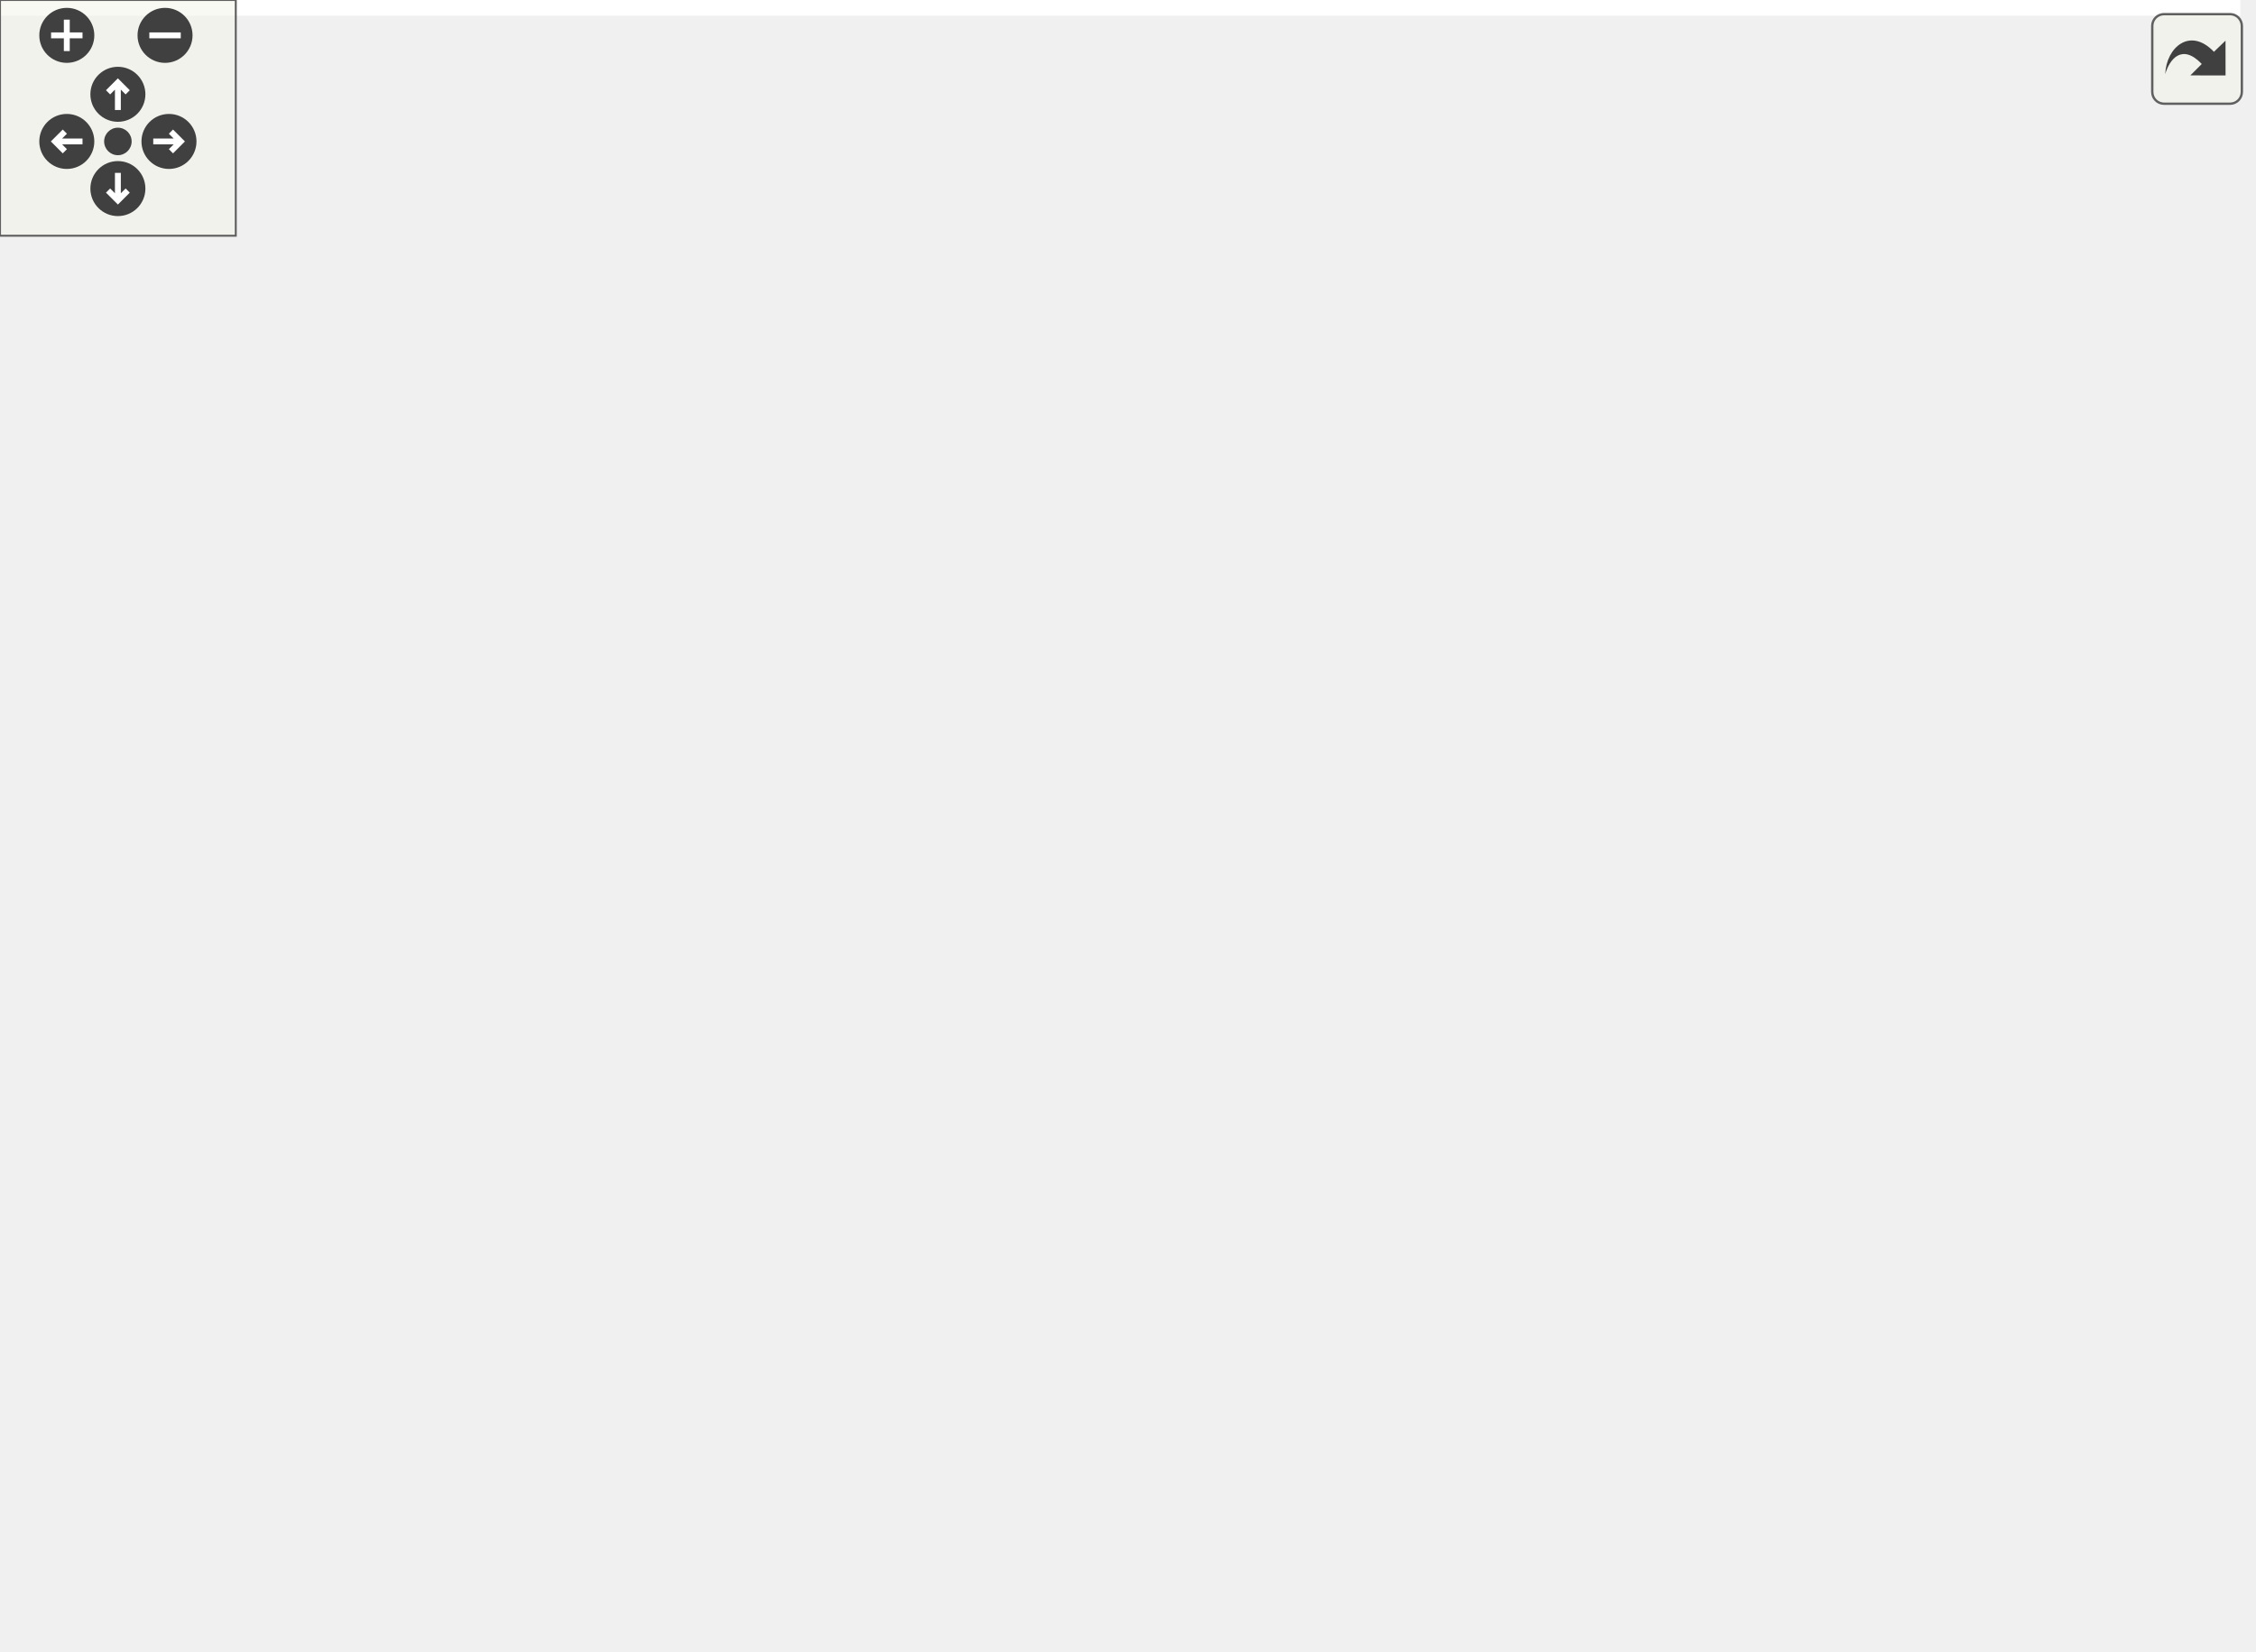
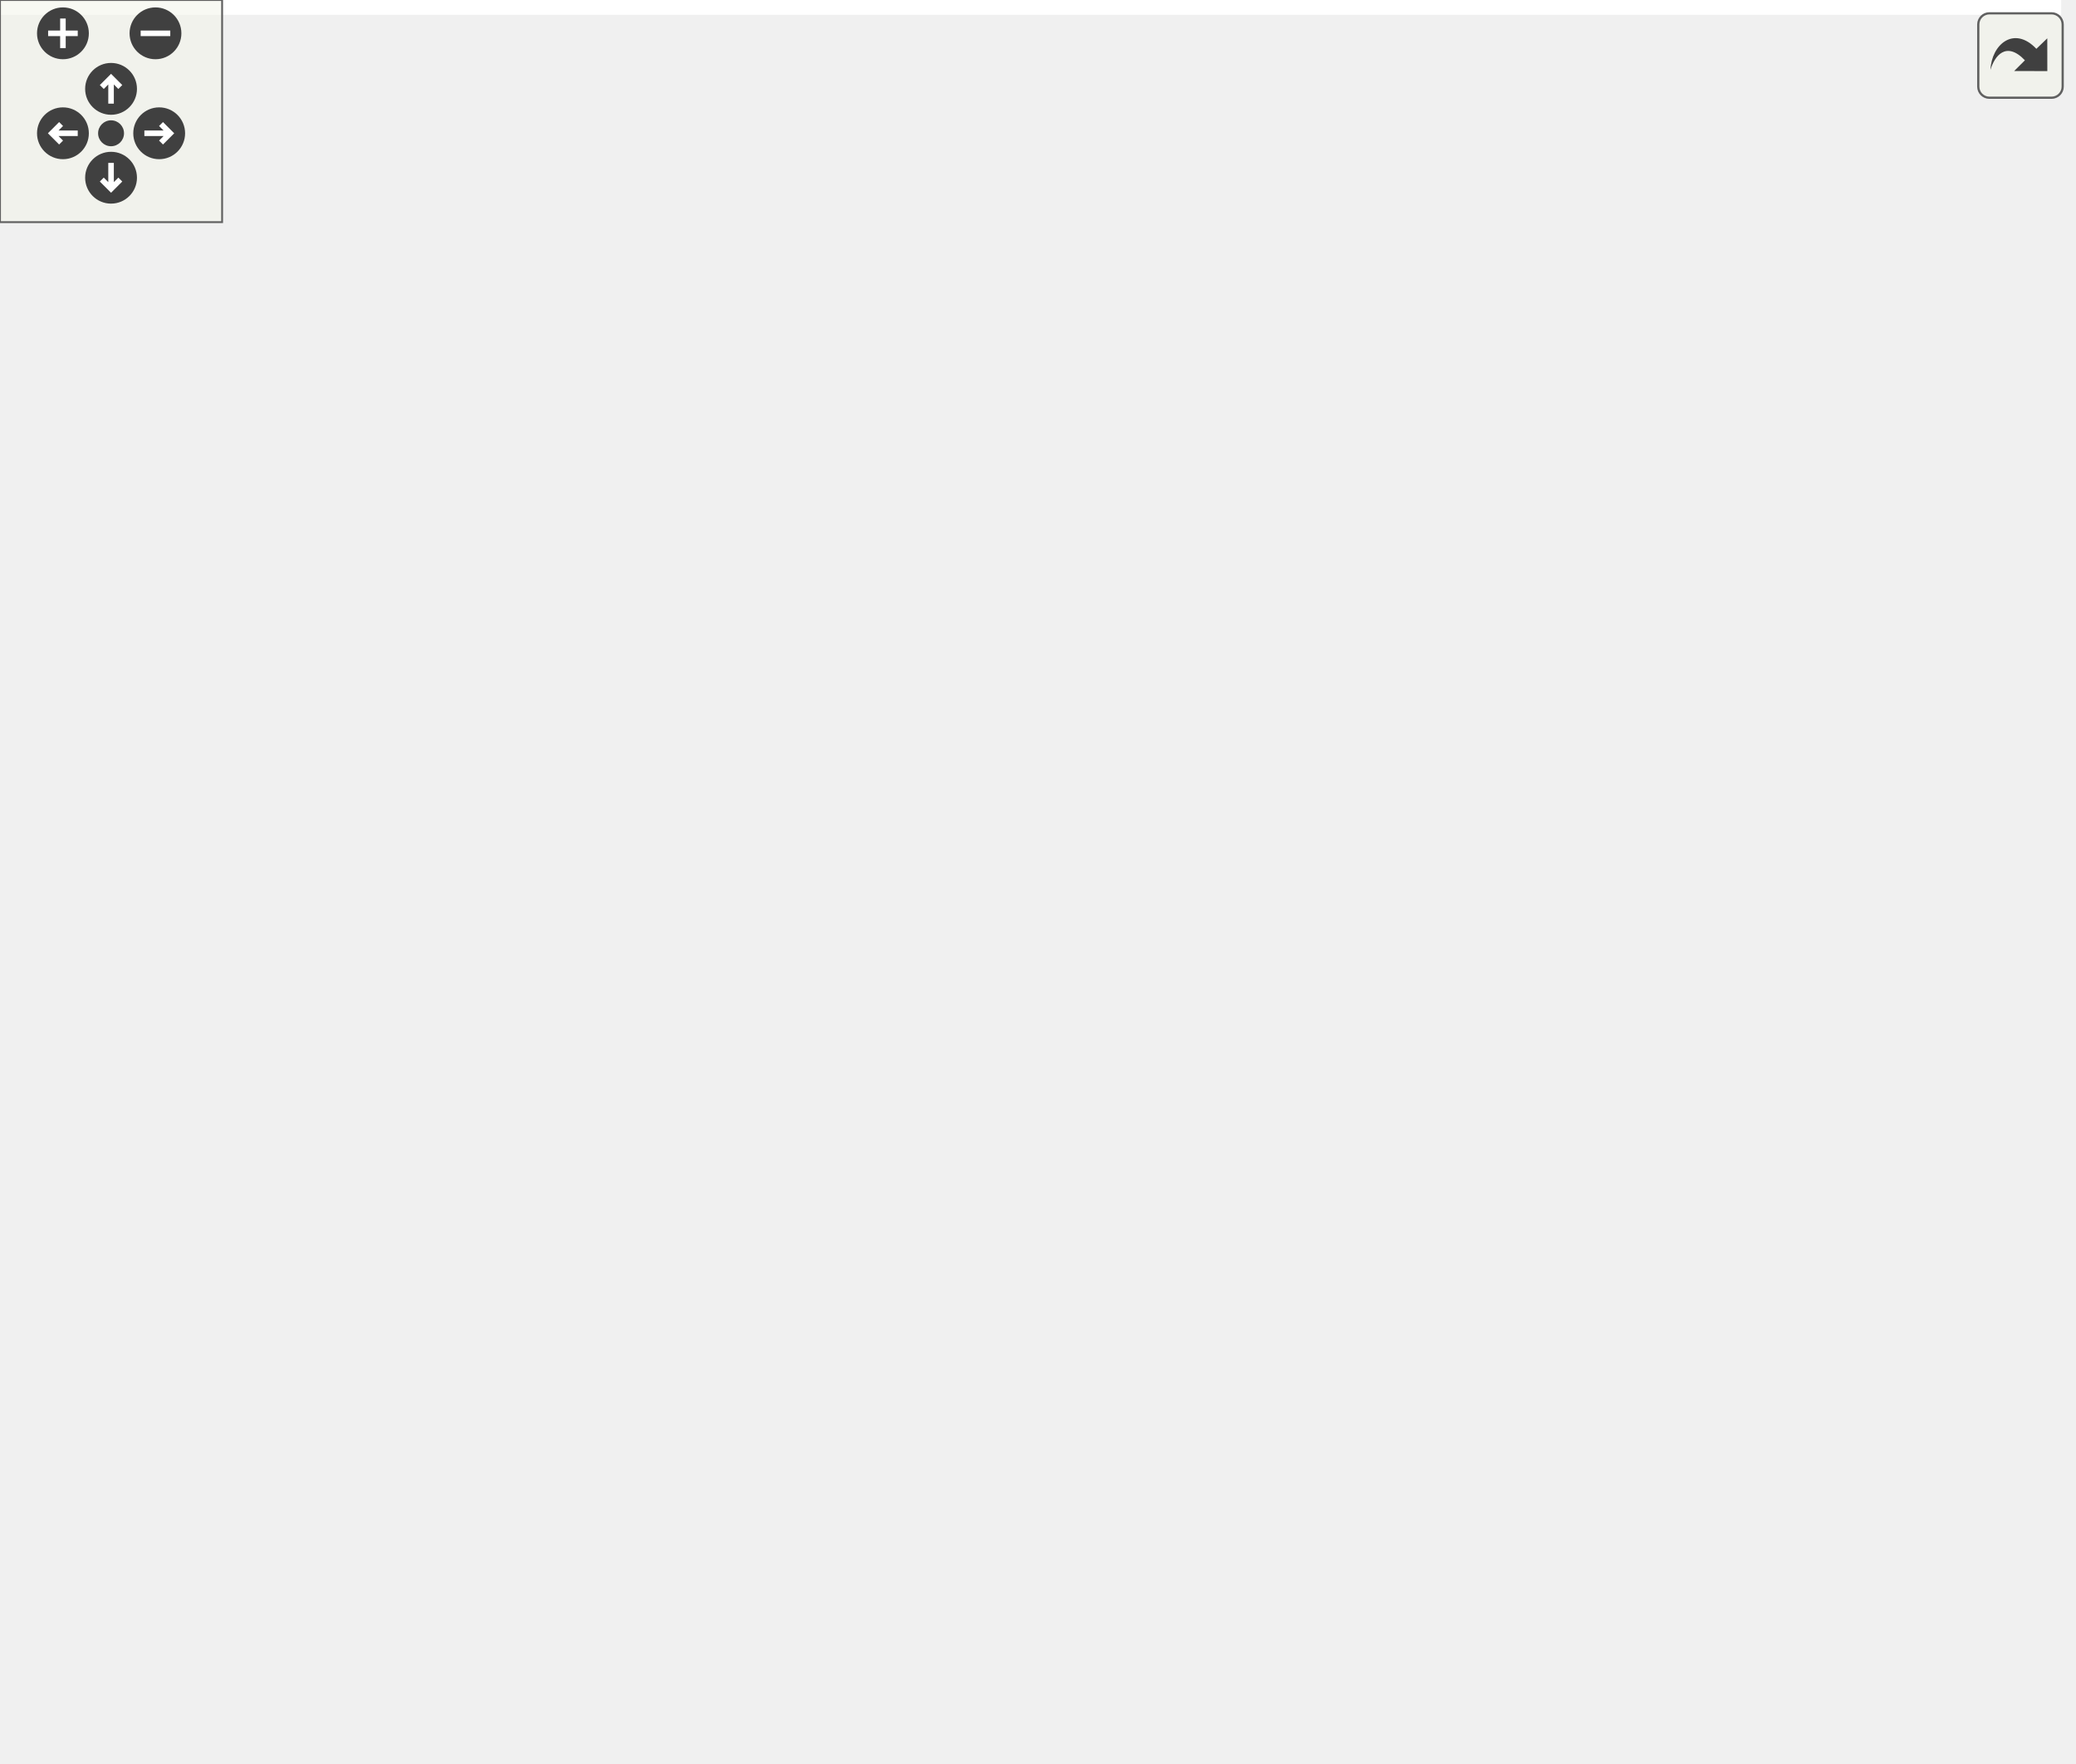
<svg xmlns="http://www.w3.org/2000/svg" xmlns:xlink="http://www.w3.org/1999/xlink" id="main" version="1.1" xml:space="preserve">
  <style type="text/css">
.edge:hover path { stroke: red; }
.edge:hover polygon { stroke: red; fill: red; }
</style>
  <defs>
    <circle id="rim" cx="0" cy="0" r="7" />
    <circle id="rim2" cx="0" cy="0" r="3.5" />
    <g id="zoomPlus">
      <use xlink:href="#rim" fill="#404040">
        <set attributeName="fill" to="#808080" begin="zoomplus.mouseover" end="zoomplus.mouseout" />
      </use>
      <path d="M-4,0h8M0,-4v8" fill="none" stroke="white" stroke-width="1.5" pointer-events="none" />
    </g>
    <g id="zoomMin">
      <use xlink:href="#rim" fill="#404040">
        <set attributeName="fill" to="#808080" begin="zoomminus.mouseover" end="zoomminus.mouseout" />
      </use>
      <path d="M-4,0h8" fill="none" stroke="white" stroke-width="1.5" pointer-events="none" />
    </g>
    <g id="dirArrow">
      <path fill="none" stroke="white" stroke-width="1.5" d="M0,-3.0v7 M-2.5,-0.5L0,-3.0L2.5,-0.5" />
    </g>
    <g id="resetDef">
      <use xlink:href="#rim2" fill="#404040">
        <set attributeName="fill" to="#808080" begin="reset.mouseover" end="reset.mouseout" />
      </use>
    </g>
  </defs>
  <svg id="graph" class="graph">
    <g id="viewport">
-       <polygon fill="white" stroke="none" points="-4,4 -4,-360 570.106,-360 570.106,4 -4,4" />
+       <polygon fill="white" stroke="none" points="-4,4 -4,-416 556.805,-416 556.805,4 -4,4" />
      <g id="node1" class="node">
-         <polygon fill="#bfbfbf" stroke="black" points="261.106,-336.5 261.106,-355.5 323.106,-355.5 323.106,-336.5 261.106,-336.5" />
-         <text text-anchor="middle" x="292.106" y="-343.5" font-family="Helvetica,sans-Serif" font-size="10.00">src/label.c</text>
+         <polygon fill="#bfbfbf" stroke="black" points="393.305,-392.5 393.305,-411.5 455.305,-411.5 455.305,-392.5 393.305,-392.5" />
+         <text text-anchor="middle" x="424.305" y="-399.5" font-family="Helvetica,sans-Serif" font-size="10.00">src/label.c</text>
      </g>
      <g id="node2" class="node">
        <g id="a_node2">
          <a xlink:href="label_8h.html" target="_top" xlink:title="Label tables map human readable text strings to parts of semantic trees. ">
-             <polygon fill="white" stroke="black" points="417.606,-280.5 417.606,-299.5 462.606,-299.5 462.606,-280.5 417.606,-280.5" />
-             <text text-anchor="middle" x="440.106" y="-287.5" font-family="Helvetica,sans-Serif" font-size="10.00">label.h</text>
+             <polygon fill="white" stroke="black" points="401.805,-168.5 401.805,-187.5 446.805,-187.5 446.805,-168.5 401.805,-168.5" />
+             <text text-anchor="middle" x="424.305" y="-175.5" font-family="Helvetica,sans-Serif" font-size="10.00">label.h</text>
          </a>
        </g>
      </g>
      <g id="edge1" class="edge">
-         <path fill="none" stroke="midnightblue" d="M315.557,-336.444C340.384,-327.385 379.752,-313.021 407.572,-302.871" />
-         <polygon fill="midnightblue" stroke="midnightblue" points="409.057,-306.055 417.251,-299.339 406.657,-299.479 409.057,-306.055" />
+         <path fill="none" stroke="midnightblue" d="M424.305,-392.297C424.305,-359.633 424.305,-243.866 424.305,-197.957" />
+         <polygon fill="midnightblue" stroke="midnightblue" points="427.805,-197.884 424.305,-187.884 420.805,-197.884 427.805,-197.884" />
      </g>
      <g id="node12" class="node">
        <g id="a_node12">
          <a xlink:href="tree_8h.html" target="_top" xlink:title="semantic trees header file ">
-             <polygon fill="white" stroke="black" points="271.606,-280.5 271.606,-299.5 312.606,-299.5 312.606,-280.5 271.606,-280.5" />
-             <text text-anchor="middle" x="292.106" y="-287.5" font-family="Helvetica,sans-Serif" font-size="10.00">tree.h</text>
+             <polygon fill="white" stroke="black" points="262.805,-336.5 262.805,-355.5 303.805,-355.5 303.805,-336.5 262.805,-336.5" />
+             <text text-anchor="middle" x="283.305" y="-343.5" font-family="Helvetica,sans-Serif" font-size="10.00">tree.h</text>
          </a>
        </g>
      </g>
      <g id="edge11" class="edge">
-         <path fill="none" stroke="midnightblue" d="M292.106,-336.083C292.106,-329.006 292.106,-318.861 292.106,-309.986" />
-         <polygon fill="midnightblue" stroke="midnightblue" points="295.606,-309.751 292.106,-299.751 288.606,-309.751 295.606,-309.751" />
-       </g>
-       <g id="node21" class="node">
-         <g id="a_node21">
+         <path fill="none" stroke="midnightblue" d="M401.963,-392.444C378.138,-383.319 340.259,-368.813 313.724,-358.65" />
+         <polygon fill="midnightblue" stroke="midnightblue" points="314.753,-355.296 304.163,-354.988 312.25,-361.833 314.753,-355.296" />
+       </g>
+       <g id="node22" class="node">
+         <g id="a_node22">
          <a xlink:href="hashfn_8h_source.html" target="_top" xlink:title="hashfn.h">
-             <polygon fill="white" stroke="black" points="11.106,-112.5 11.106,-131.5 65.106,-131.5 65.106,-112.5 11.106,-112.5" />
-             <text text-anchor="middle" x="38.106" y="-119.5" font-family="Helvetica,sans-Serif" font-size="10.00">hashfn.h</text>
-           </a>
-         </g>
-       </g>
-       <g id="edge27" class="edge">
-         <path fill="none" stroke="midnightblue" d="M264.118,-336.481C222.289,-322.634 142.758,-291.876 90.106,-244 59.762,-216.408 46.411,-168.077 41.138,-141.616" />
-         <polygon fill="midnightblue" stroke="midnightblue" points="44.575,-140.954 39.346,-131.739 37.687,-142.203 44.575,-140.954" />
+             <polygon fill="white" stroke="black" points="472.305,-336.5 472.305,-355.5 526.305,-355.5 526.305,-336.5 472.305,-336.5" />
+             <text text-anchor="middle" x="499.305" y="-343.5" font-family="Helvetica,sans-Serif" font-size="10.00">hashfn.h</text>
+           </a>
+         </g>
+       </g>
+       <g id="edge30" class="edge">
+         <path fill="none" stroke="midnightblue" d="M436.355,-392.324C447.768,-384.107 465.136,-371.602 478.739,-361.807" />
+         <polygon fill="midnightblue" stroke="midnightblue" points="480.965,-364.517 487.035,-355.834 476.875,-358.837 480.965,-364.517" />
      </g>
      <g id="node3" class="node">
        <g id="a_node3">
          <a xlink:href="ceptr__types_8h_source.html" target="_top" xlink:title="ceptr_types.h">
-             <polygon fill="white" stroke="black" points="187.106,-112.5 187.106,-131.5 263.106,-131.5 263.106,-112.5 187.106,-112.5" />
-             <text text-anchor="middle" x="225.106" y="-119.5" font-family="Helvetica,sans-Serif" font-size="10.00">ceptr_types.h</text>
+             <polygon fill="white" stroke="black" points="316.305,-112.5 316.305,-131.5 392.305,-131.5 392.305,-112.5 316.305,-112.5" />
+             <text text-anchor="middle" x="354.305" y="-119.5" font-family="Helvetica,sans-Serif" font-size="10.00">ceptr_types.h</text>
          </a>
        </g>
      </g>
      <g id="edge2" class="edge">
-         <path fill="none" stroke="midnightblue" d="M451.854,-280.389C478.92,-259.542 540.987,-205.33 509.106,-168 479.404,-133.22 346.719,-125.175 273.694,-123.41" />
-         <polygon fill="midnightblue" stroke="midnightblue" points="273.444,-119.905 263.372,-123.193 273.296,-126.903 273.444,-119.905" />
+         <path fill="none" stroke="midnightblue" d="M413.058,-168.324C402.507,-160.185 386.504,-147.839 373.862,-138.087" />
+         <polygon fill="midnightblue" stroke="midnightblue" points="375.812,-135.171 365.756,-131.834 371.536,-140.713 375.812,-135.171" />
      </g>
      <g id="node4" class="node">
-         <polygon fill="white" stroke="#bfbfbf" points="27.606,-56.5 27.606,-75.5 76.606,-75.5 76.606,-56.5 27.606,-56.5" />
-         <text text-anchor="middle" x="52.106" y="-63.5" font-family="Helvetica,sans-Serif" font-size="10.00">stdint.h</text>
+         <polygon fill="white" stroke="#bfbfbf" points="503.805,-56.5 503.805,-75.5 552.805,-75.5 552.805,-56.5 503.805,-56.5" />
+         <text text-anchor="middle" x="528.305" y="-63.5" font-family="Helvetica,sans-Serif" font-size="10.00">stdint.h</text>
      </g>
      <g id="edge3" class="edge">
-         <path fill="none" stroke="midnightblue" d="M197.694,-112.444C167.56,-103.038 119.1,-87.911 86.454,-77.721" />
-         <polygon fill="midnightblue" stroke="midnightblue" points="87.457,-74.368 76.868,-74.729 85.371,-81.05 87.457,-74.368" />
+         <path fill="none" stroke="midnightblue" d="M381.875,-112.444C412.27,-103.011 461.203,-87.825 494.04,-77.634" />
+         <polygon fill="midnightblue" stroke="midnightblue" points="495.163,-80.95 503.676,-74.643 493.088,-74.265 495.163,-80.95" />
      </g>
      <g id="node5" class="node">
-         <polygon fill="white" stroke="#bfbfbf" points="270.106,-56.5 270.106,-75.5 316.106,-75.5 316.106,-56.5 270.106,-56.5" />
-         <text text-anchor="middle" x="293.106" y="-63.5" font-family="Helvetica,sans-Serif" font-size="10.00">stdio.h</text>
+         <polygon fill="white" stroke="#bfbfbf" points="238.305,-56.5 238.305,-75.5 284.305,-75.5 284.305,-56.5 238.305,-56.5" />
+         <text text-anchor="middle" x="261.305" y="-63.5" font-family="Helvetica,sans-Serif" font-size="10.00">stdio.h</text>
      </g>
      <g id="edge4" class="edge">
-         <path fill="none" stroke="midnightblue" d="M236.032,-112.324C246.281,-104.185 261.827,-91.84 274.107,-82.087" />
-         <polygon fill="midnightblue" stroke="midnightblue" points="276.328,-84.794 281.982,-75.834 271.974,-79.312 276.328,-84.794" />
+         <path fill="none" stroke="midnightblue" d="M339.362,-112.324C324.719,-103.822 302.171,-90.729 285.067,-80.797" />
+         <polygon fill="midnightblue" stroke="midnightblue" points="286.615,-77.649 276.21,-75.654 283.1,-83.703 286.615,-77.649" />
      </g>
      <g id="node6" class="node">
        <g id="a_node6">
          <a xlink:href="uthash_8h_source.html" target="_top" xlink:title="uthash.h">
-             <polygon fill="white" stroke="black" points="198.106,-56.5 198.106,-75.5 252.106,-75.5 252.106,-56.5 198.106,-56.5" />
-             <text text-anchor="middle" x="225.106" y="-63.5" font-family="Helvetica,sans-Serif" font-size="10.00">uthash.h</text>
+             <polygon fill="white" stroke="black" points="376.305,-56.5 376.305,-75.5 430.305,-75.5 430.305,-56.5 376.305,-56.5" />
+             <text text-anchor="middle" x="403.305" y="-63.5" font-family="Helvetica,sans-Serif" font-size="10.00">uthash.h</text>
          </a>
        </g>
      </g>
      <g id="edge5" class="edge">
-         <path fill="none" stroke="midnightblue" d="M225.106,-112.083C225.106,-105.006 225.106,-94.861 225.106,-85.987" />
-         <polygon fill="midnightblue" stroke="midnightblue" points="228.606,-85.751 225.106,-75.751 221.606,-85.751 228.606,-85.751" />
+         <path fill="none" stroke="midnightblue" d="M362.396,-112.083C369.46,-104.298 379.892,-92.802 388.453,-83.367" />
+         <polygon fill="midnightblue" stroke="midnightblue" points="391.236,-85.509 395.364,-75.751 386.052,-80.805 391.236,-85.509" />
      </g>
      <g id="node11" class="node">
-         <polygon fill="white" stroke="#bfbfbf" points="124.106,-56.5 124.106,-75.5 180.106,-75.5 180.106,-56.5 124.106,-56.5" />
-         <text text-anchor="middle" x="152.106" y="-63.5" font-family="Helvetica,sans-Serif" font-size="10.00">stdbool.h</text>
+         <polygon fill="white" stroke="#bfbfbf" points="302.305,-56.5 302.305,-75.5 358.305,-75.5 358.305,-56.5 302.305,-56.5" />
+         <text text-anchor="middle" x="330.305" y="-63.5" font-family="Helvetica,sans-Serif" font-size="10.00">stdbool.h</text>
      </g>
      <g id="edge10" class="edge">
-         <path fill="none" stroke="midnightblue" d="M213.378,-112.324C202.269,-104.107 185.364,-91.602 172.123,-81.807" />
-         <polygon fill="midnightblue" stroke="midnightblue" points="174.169,-78.967 164.048,-75.834 170.006,-84.595 174.169,-78.967" />
+         <path fill="none" stroke="midnightblue" d="M350.341,-112.083C347.091,-104.77 342.385,-94.181 338.35,-85.103" />
+         <polygon fill="midnightblue" stroke="midnightblue" points="341.454,-83.468 334.194,-75.751 335.057,-86.311 341.454,-83.468" />
      </g>
      <g id="node7" class="node">
-         <polygon fill="white" stroke="#bfbfbf" points="37.606,-0.5 37.606,-19.5 86.606,-19.5 86.606,-0.5 37.606,-0.5" />
-         <text text-anchor="middle" x="62.106" y="-7.5" font-family="Helvetica,sans-Serif" font-size="10.00">string.h</text>
+         <polygon fill="white" stroke="#bfbfbf" points="450.805,-0.5 450.805,-19.5 499.805,-19.5 499.805,-0.5 450.805,-0.5" />
+         <text text-anchor="middle" x="475.305" y="-7.5" font-family="Helvetica,sans-Serif" font-size="10.00">string.h</text>
      </g>
      <g id="edge6" class="edge">
-         <path fill="none" stroke="midnightblue" d="M199.278,-56.444C171.534,-47.252 127.302,-32.599 96.597,-22.427" />
-         <polygon fill="midnightblue" stroke="midnightblue" points="97.34,-18.985 86.746,-19.163 95.138,-25.63 97.34,-18.985" />
+         <path fill="none" stroke="midnightblue" d="M414.873,-56.324C425.725,-48.185 442.185,-35.84 455.188,-26.087" />
+         <polygon fill="midnightblue" stroke="midnightblue" points="457.626,-28.634 463.526,-19.834 453.426,-23.034 457.626,-28.634" />
      </g>
      <g id="node8" class="node">
-         <polygon fill="white" stroke="#bfbfbf" points="162.106,-0.5 162.106,-19.5 214.106,-19.5 214.106,-0.5 162.106,-0.5" />
-         <text text-anchor="middle" x="188.106" y="-7.5" font-family="Helvetica,sans-Serif" font-size="10.00">stddef.h</text>
+         <polygon fill="white" stroke="#bfbfbf" points="303.305,-0.5 303.305,-19.5 355.305,-19.5 355.305,-0.5 303.305,-0.5" />
+         <text text-anchor="middle" x="329.305" y="-7.5" font-family="Helvetica,sans-Serif" font-size="10.00">stddef.h</text>
      </g>
      <g id="edge7" class="edge">
-         <path fill="none" stroke="midnightblue" d="M218.997,-56.083C213.824,-48.534 206.26,-37.495 199.912,-28.23" />
-         <polygon fill="midnightblue" stroke="midnightblue" points="202.642,-26.022 194.102,-19.751 196.868,-29.979 202.642,-26.022" />
+         <path fill="none" stroke="midnightblue" d="M391.415,-56.324C380.154,-48.107 363.018,-35.602 349.595,-25.807" />
+         <polygon fill="midnightblue" stroke="midnightblue" points="351.551,-22.901 341.41,-19.834 347.425,-28.556 351.551,-22.901" />
      </g>
      <g id="node9" class="node">
-         <polygon fill="white" stroke="#bfbfbf" points="444.106,-0.5 444.106,-19.5 492.106,-19.5 492.106,-0.5 444.106,-0.5" />
-         <text text-anchor="middle" x="468.106" y="-7.5" font-family="Helvetica,sans-Serif" font-size="10.00">stdlib.h</text>
+         <polygon fill="white" stroke="#bfbfbf" points="107.305,-0.5 107.305,-19.5 155.305,-19.5 155.305,-0.5 107.305,-0.5" />
+         <text text-anchor="middle" x="131.305" y="-7.5" font-family="Helvetica,sans-Serif" font-size="10.00">stdlib.h</text>
      </g>
      <g id="edge8" class="edge">
-         <path fill="none" stroke="midnightblue" d="M252.211,-58.128C255.21,-57.397 258.221,-56.674 261.106,-56 321.724,-41.837 392.678,-26.73 433.798,-18.119" />
-         <polygon fill="midnightblue" stroke="midnightblue" points="434.759,-21.494 443.832,-16.023 433.327,-14.642 434.759,-21.494" />
+         <path fill="none" stroke="midnightblue" d="M376.216,-58.054C373.215,-57.336 370.199,-56.637 367.305,-56 295.879,-40.275 211.582,-24.98 165.554,-16.904" />
+         <polygon fill="midnightblue" stroke="midnightblue" points="165.971,-13.424 155.518,-15.151 164.767,-20.319 165.971,-13.424" />
      </g>
      <g id="node10" class="node">
-         <polygon fill="white" stroke="#bfbfbf" points="232.606,-0.5 232.606,-19.5 291.606,-19.5 291.606,-0.5 232.606,-0.5" />
-         <text text-anchor="middle" x="262.106" y="-7.5" font-family="Helvetica,sans-Serif" font-size="10.00">inttypes.h</text>
+         <polygon fill="white" stroke="#bfbfbf" points="373.805,-0.5 373.805,-19.5 432.805,-19.5 432.805,-0.5 373.805,-0.5" />
+         <text text-anchor="middle" x="403.305" y="-7.5" font-family="Helvetica,sans-Serif" font-size="10.00">inttypes.h</text>
      </g>
      <g id="edge9" class="edge">
-         <path fill="none" stroke="midnightblue" d="M231.216,-56.083C236.389,-48.534 243.952,-37.495 250.301,-28.23" />
-         <polygon fill="midnightblue" stroke="midnightblue" points="253.345,-29.979 256.11,-19.751 247.571,-26.022 253.345,-29.979" />
-       </g>
-       <g id="edge23" class="edge">
-         <path fill="none" stroke="midnightblue" d="M271.295,-287.553C223.475,-282.943 106.541,-264.023 63.106,-188 37.136,-142.545 119.982,-128.838 176.612,-124.73" />
-         <polygon fill="midnightblue" stroke="midnightblue" points="177.095,-128.206 186.849,-124.069 176.644,-121.221 177.095,-128.206" />
+         <path fill="none" stroke="midnightblue" d="M403.305,-56.083C403.305,-49.006 403.305,-38.861 403.305,-29.986" />
+         <polygon fill="midnightblue" stroke="midnightblue" points="406.805,-29.751 403.305,-19.751 399.805,-29.751 406.805,-29.751" />
+       </g>
+       <g id="edge26" class="edge">
+         <path fill="none" stroke="midnightblue" d="M304.049,-338.953C321.983,-332.5 346.783,-320.349 358.305,-300 387.275,-248.833 370.715,-175.301 360.494,-141.399" />
+         <polygon fill="midnightblue" stroke="midnightblue" points="363.828,-140.334 357.464,-131.864 357.157,-142.454 363.828,-140.334" />
      </g>
      <g id="edge12" class="edge">
-         <path fill="none" stroke="midnightblue" d="M271.489,-288.861C232.918,-287.693 148.48,-280.761 90.106,-244 36.539,-210.266 22.799,-191.828 2.106,-132 -6.138,-108.162 17.873,-56.402 18.106,-56 24.577,-44.86 34.421,-34.436 43.158,-26.431" />
-         <polygon fill="midnightblue" stroke="midnightblue" points="45.512,-29.023 50.742,-19.809 40.908,-23.75 45.512,-29.023" />
+         <path fill="none" stroke="midnightblue" d="M303.852,-342.929C353.383,-336.689 475.305,-313.369 475.305,-235 475.305,-235 475.305,-235 475.305,-121 475.305,-88.948 475.305,-51.643 475.305,-29.749" />
+         <polygon fill="midnightblue" stroke="midnightblue" points="478.805,-29.558 475.305,-19.558 471.805,-29.558 478.805,-29.558" />
      </g>
      <g id="edge13" class="edge">
-         <path fill="none" stroke="midnightblue" d="M312.701,-285.353C376.423,-273.49 566.106,-233.592 566.106,-179 566.106,-179 566.106,-179 566.106,-121 566.106,-77.38 522.614,-43.06 493.577,-25.007" />
-         <polygon fill="midnightblue" stroke="midnightblue" points="495.111,-21.847 484.731,-19.727 491.523,-27.858 495.111,-21.847" />
+         <path fill="none" stroke="midnightblue" d="M262.495,-341.564C197.14,-330.192 0.305,-291.271 0.305,-235 0.305,-235 0.305,-235 0.305,-121 0.305,-90.902 -0.914,-78.296 19.305,-56 39.595,-33.625 72.543,-22.18 97.463,-16.451" />
+         <polygon fill="midnightblue" stroke="midnightblue" points="98.184,-19.875 107.251,-14.394 96.745,-13.025 98.184,-19.875" />
      </g>
      <g id="node13" class="node">
        <g id="a_node13">
          <a xlink:href="ceptr__error_8h_source.html" target="_top" xlink:title="ceptr_error.h">
-             <polygon fill="white" stroke="black" points="167.606,-224.5 167.606,-243.5 238.606,-243.5 238.606,-224.5 167.606,-224.5" />
-             <text text-anchor="middle" x="203.106" y="-231.5" font-family="Helvetica,sans-Serif" font-size="10.00">ceptr_error.h</text>
+             <polygon fill="white" stroke="black" points="89.805,-112.5 89.805,-131.5 160.805,-131.5 160.805,-112.5 89.805,-112.5" />
+             <text text-anchor="middle" x="125.305" y="-119.5" font-family="Helvetica,sans-Serif" font-size="10.00">ceptr_error.h</text>
          </a>
        </g>
      </g>
      <g id="edge14" class="edge">
-         <path fill="none" stroke="midnightblue" d="M277.807,-280.324C263.923,-271.9 242.614,-258.971 226.303,-249.074" />
-         <polygon fill="midnightblue" stroke="midnightblue" points="227.735,-245.85 217.37,-243.655 224.104,-251.834 227.735,-245.85" />
+         <path fill="none" stroke="midnightblue" d="M262.496,-343.673C234.384,-340.705 184.754,-331.098 158.305,-300 119.368,-254.219 120.303,-177.366 123.182,-141.937" />
+         <polygon fill="midnightblue" stroke="midnightblue" points="126.701,-141.905 124.178,-131.615 119.734,-141.232 126.701,-141.905" />
      </g>
      <g id="node17" class="node">
        <g id="a_node17">
          <a xlink:href="sys__defs_8h.html" target="_top" xlink:title="Defines types and vars for system defined semantics. ">
-             <polygon fill="white" stroke="black" points="320.606,-168.5 320.606,-187.5 385.606,-187.5 385.606,-168.5 320.606,-168.5" />
-             <text text-anchor="middle" x="353.106" y="-175.5" font-family="Helvetica,sans-Serif" font-size="10.00">sys_defs.h</text>
+             <polygon fill="white" stroke="black" points="283.805,-224.5 283.805,-243.5 348.805,-243.5 348.805,-224.5 283.805,-224.5" />
+             <text text-anchor="middle" x="316.305" y="-231.5" font-family="Helvetica,sans-Serif" font-size="10.00">sys_defs.h</text>
          </a>
        </g>
      </g>
      <g id="edge19" class="edge">
-         <path fill="none" stroke="midnightblue" d="M303.548,-280.236C313.58,-271.954 327.819,-258.644 336.106,-244 344.275,-229.566 348.614,-211.114 350.857,-197.56" />
-         <polygon fill="midnightblue" stroke="midnightblue" points="354.342,-197.916 352.287,-187.522 347.412,-196.929 354.342,-197.916" />
+         <path fill="none" stroke="midnightblue" d="M278.424,-336.264C271.962,-323.472 262.272,-299.094 270.305,-280 275.33,-268.053 285.248,-257.692 294.592,-249.934" />
+         <polygon fill="midnightblue" stroke="midnightblue" points="296.744,-252.694 302.518,-243.811 292.465,-247.155 296.744,-252.694" />
+       </g>
+       <g id="node19" class="node">
+         <g id="a_node19">
+           <a xlink:href="base__defs_8h.html" target="_top" xlink:title="auto-generated system definitions ">
+             <polygon fill="white" stroke="black" points="279.305,-280.5 279.305,-299.5 349.305,-299.5 349.305,-280.5 279.305,-280.5" />
+             <text text-anchor="middle" x="314.305" y="-287.5" font-family="Helvetica,sans-Serif" font-size="10.00">base_defs.h</text>
+           </a>
+         </g>
+       </g>
+       <g id="edge24" class="edge">
+         <path fill="none" stroke="midnightblue" d="M288.424,-336.083C292.712,-328.613 298.963,-317.724 304.247,-308.52" />
+         <polygon fill="midnightblue" stroke="midnightblue" points="307.337,-310.166 309.281,-299.751 301.267,-306.681 307.337,-310.166" />
+       </g>
+       <g id="node20" class="node">
+         <g id="a_node20">
+           <a xlink:href="stream_8h.html" target="_top" xlink:title="streams abstraction header file ">
+             <polygon fill="white" stroke="black" points="167.805,-280.5 167.805,-299.5 222.805,-299.5 222.805,-280.5 167.805,-280.5" />
+             <text text-anchor="middle" x="195.305" y="-287.5" font-family="Helvetica,sans-Serif" font-size="10.00">stream.h</text>
+           </a>
+         </g>
+       </g>
+       <g id="edge27" class="edge">
+         <path fill="none" stroke="midnightblue" d="M269.166,-336.324C255.438,-327.9 234.368,-314.971 218.24,-305.074" />
+         <polygon fill="midnightblue" stroke="midnightblue" points="219.762,-301.902 209.408,-299.655 216.101,-307.868 219.762,-301.902" />
+       </g>
+       <g id="edge15" class="edge">
+         <path fill="none" stroke="midnightblue" d="M146.854,-112.444C169.336,-103.517 204.792,-89.439 230.284,-79.317" />
+         <polygon fill="midnightblue" stroke="midnightblue" points="231.853,-82.46 239.856,-75.516 229.27,-75.954 231.853,-82.46" />
+       </g>
+       <g id="node14" class="node">
+         <polygon fill="white" stroke="#bfbfbf" points="170.305,-56.5 170.305,-75.5 220.305,-75.5 220.305,-56.5 170.305,-56.5" />
+         <text text-anchor="middle" x="195.305" y="-63.5" font-family="Helvetica,sans-Serif" font-size="10.00">signal.h</text>
+       </g>
+       <g id="edge16" class="edge">
+         <path fill="none" stroke="midnightblue" d="M136.551,-112.324C147.102,-104.185 163.105,-91.84 175.747,-82.087" />
+         <polygon fill="midnightblue" stroke="midnightblue" points="178.073,-84.713 183.853,-75.834 173.798,-79.171 178.073,-84.713" />
+       </g>
+       <g id="node15" class="node">
+         <polygon fill="white" stroke="#bfbfbf" points="28.305,-56.5 28.305,-75.5 80.305,-75.5 80.305,-56.5 28.305,-56.5" />
+         <text text-anchor="middle" x="54.304" y="-63.5" font-family="Helvetica,sans-Serif" font-size="10.00">assert.h</text>
+       </g>
+       <g id="edge17" class="edge">
+         <path fill="none" stroke="midnightblue" d="M113.897,-112.324C103.196,-104.185 86.964,-91.84 74.142,-82.087" />
+         <polygon fill="midnightblue" stroke="midnightblue" points="75.998,-79.102 65.919,-75.834 71.76,-84.673 75.998,-79.102" />
+       </g>
+       <g id="node16" class="node">
+         <polygon fill="white" stroke="#bfbfbf" points="98.305,-56.5 98.305,-75.5 152.305,-75.5 152.305,-56.5 98.305,-56.5" />
+         <text text-anchor="middle" x="125.305" y="-63.5" font-family="Helvetica,sans-Serif" font-size="10.00">setjmp.h</text>
+       </g>
+       <g id="edge18" class="edge">
+         <path fill="none" stroke="midnightblue" d="M125.305,-112.083C125.305,-105.006 125.305,-94.861 125.305,-85.987" />
+         <polygon fill="midnightblue" stroke="midnightblue" points="128.805,-85.751 125.305,-75.751 121.805,-85.751 128.805,-85.751" />
+       </g>
+       <g id="edge20" class="edge">
+         <path fill="none" stroke="midnightblue" d="M319.286,-224.368C325.446,-206.537 339.693,-165.295 347.992,-141.272" />
+         <polygon fill="midnightblue" stroke="midnightblue" points="351.379,-142.186 351.337,-131.591 344.763,-139.9 351.379,-142.186" />
      </g>
      <g id="node18" class="node">
        <g id="a_node18">
-           <a xlink:href="base__defs_8h.html" target="_top" xlink:title="auto-generated system definitions ">
-             <polygon fill="white" stroke="black" points="257.106,-224.5 257.106,-243.5 327.106,-243.5 327.106,-224.5 257.106,-224.5" />
-             <text text-anchor="middle" x="292.106" y="-231.5" font-family="Helvetica,sans-Serif" font-size="10.00">base_defs.h</text>
+           <a xlink:href="semtable_8h.html" target="_top" xlink:title="header file for table for coordinating meaning across a vmhost ">
+             <polygon fill="white" stroke="black" points="241.805,-168.5 241.805,-187.5 306.805,-187.5 306.805,-168.5 241.805,-168.5" />
+             <text text-anchor="middle" x="274.305" y="-175.5" font-family="Helvetica,sans-Serif" font-size="10.00">semtable.h</text>
          </a>
        </g>
      </g>
      <g id="edge21" class="edge">
-         <path fill="none" stroke="midnightblue" d="M292.106,-280.083C292.106,-273.006 292.106,-262.861 292.106,-253.986" />
-         <polygon fill="midnightblue" stroke="midnightblue" points="295.606,-253.751 292.106,-243.751 288.606,-253.751 295.606,-253.751" />
-       </g>
-       <g id="node19" class="node">
-         <g id="a_node19">
-           <a xlink:href="stream_8h.html" target="_top" xlink:title="streams abstraction header file ">
-             <polygon fill="white" stroke="black" points="386.606,-224.5 386.606,-243.5 441.606,-243.5 441.606,-224.5 386.606,-224.5" />
-             <text text-anchor="middle" x="414.106" y="-231.5" font-family="Helvetica,sans-Serif" font-size="10.00">stream.h</text>
-           </a>
-         </g>
-       </g>
-       <g id="edge24" class="edge">
-         <path fill="none" stroke="midnightblue" d="M311.438,-280.444C331.426,-271.596 362.849,-257.687 385.67,-247.586" />
-         <polygon fill="midnightblue" stroke="midnightblue" points="387.138,-250.764 394.866,-243.516 384.305,-244.363 387.138,-250.764" />
-       </g>
-       <g id="edge15" class="edge">
-         <path fill="none" stroke="midnightblue" d="M225.682,-224.375C241.531,-217.112 261.835,-205.142 273.106,-188 293.699,-156.681 295.428,-111.218 294.499,-85.874" />
-         <polygon fill="midnightblue" stroke="midnightblue" points="297.987,-85.56 293.943,-75.767 290.997,-85.945 297.987,-85.56" />
-       </g>
-       <g id="node14" class="node">
-         <polygon fill="white" stroke="#bfbfbf" points="214.106,-168.5 214.106,-187.5 264.106,-187.5 264.106,-168.5 214.106,-168.5" />
-         <text text-anchor="middle" x="239.106" y="-175.5" font-family="Helvetica,sans-Serif" font-size="10.00">signal.h</text>
-       </g>
-       <g id="edge16" class="edge">
-         <path fill="none" stroke="midnightblue" d="M209.051,-224.083C214.084,-216.534 221.443,-205.495 227.62,-196.23" />
-         <polygon fill="midnightblue" stroke="midnightblue" points="230.637,-198.013 233.272,-187.751 224.813,-194.13 230.637,-198.013" />
-       </g>
-       <g id="node15" class="node">
-         <polygon fill="white" stroke="#bfbfbf" points="72.106,-168.5 72.106,-187.5 124.106,-187.5 124.106,-168.5 72.106,-168.5" />
-         <text text-anchor="middle" x="98.106" y="-175.5" font-family="Helvetica,sans-Serif" font-size="10.00">assert.h</text>
-       </g>
-       <g id="edge17" class="edge">
-         <path fill="none" stroke="midnightblue" d="M186.236,-224.324C169.398,-215.664 143.3,-202.242 123.868,-192.249" />
-         <polygon fill="midnightblue" stroke="midnightblue" points="125.428,-189.116 114.935,-187.655 122.227,-195.341 125.428,-189.116" />
-       </g>
-       <g id="node16" class="node">
-         <polygon fill="white" stroke="#bfbfbf" points="142.106,-168.5 142.106,-187.5 196.106,-187.5 196.106,-168.5 142.106,-168.5" />
-         <text text-anchor="middle" x="169.106" y="-175.5" font-family="Helvetica,sans-Serif" font-size="10.00">setjmp.h</text>
-       </g>
-       <g id="edge18" class="edge">
-         <path fill="none" stroke="midnightblue" d="M197.492,-224.083C192.739,-216.534 185.788,-205.495 179.955,-196.23" />
-         <polygon fill="midnightblue" stroke="midnightblue" points="182.906,-194.349 174.616,-187.751 176.983,-198.078 182.906,-194.349" />
-       </g>
-       <g id="edge20" class="edge">
-         <path fill="none" stroke="midnightblue" d="M332.824,-168.444C311.759,-159.557 278.589,-145.563 254.621,-135.451" />
-         <polygon fill="midnightblue" stroke="midnightblue" points="255.868,-132.179 245.293,-131.516 253.147,-138.628 255.868,-132.179" />
+         <path fill="none" stroke="midnightblue" d="M309.369,-224.083C303.375,-216.377 294.553,-205.033 287.257,-195.653" />
+         <polygon fill="midnightblue" stroke="midnightblue" points="290.013,-193.496 281.111,-187.751 284.488,-197.793 290.013,-193.496" />
      </g>
      <g id="edge22" class="edge">
-         <path fill="none" stroke="midnightblue" d="M301.907,-224.324C310.924,-216.341 324.512,-204.313 335.424,-194.653" />
-         <polygon fill="midnightblue" stroke="midnightblue" points="337.96,-197.083 343.127,-187.834 333.32,-191.842 337.96,-197.083" />
+         <path fill="none" stroke="midnightblue" d="M287.158,-168.324C299.521,-159.979 318.435,-147.212 333.042,-137.352" />
+         <polygon fill="midnightblue" stroke="midnightblue" points="335.153,-140.15 341.483,-131.655 331.236,-134.348 335.153,-140.15" />
+       </g>
+       <g id="edge23" class="edge">
+         <path fill="none" stroke="midnightblue" d="M250.695,-168.444C225.847,-159.438 186.53,-145.189 158.551,-135.049" />
+         <polygon fill="midnightblue" stroke="midnightblue" points="159.398,-131.633 148.804,-131.516 157.013,-138.214 159.398,-131.633" />
      </g>
      <g id="edge25" class="edge">
-         <path fill="none" stroke="midnightblue" d="M412.837,-224.461C410.623,-211.496 405.19,-186.409 394.106,-168 372.557,-132.208 335.627,-99.782 312.894,-81.794" />
-         <polygon fill="midnightblue" stroke="midnightblue" points="314.987,-78.987 304.938,-75.629 310.7,-84.521 314.987,-78.987" />
-       </g>
-       <g id="node20" class="node">
-         <polygon fill="white" stroke="#bfbfbf" points="442.606,-168.5 442.606,-187.5 499.606,-187.5 499.606,-168.5 442.606,-168.5" />
-         <text text-anchor="middle" x="471.106" y="-175.5" font-family="Helvetica,sans-Serif" font-size="10.00">pthread.h</text>
-       </g>
-       <g id="edge26" class="edge">
-         <path fill="none" stroke="midnightblue" d="M423.264,-224.324C431.608,-216.42 444.139,-204.548 454.283,-194.938" />
-         <polygon fill="midnightblue" stroke="midnightblue" points="456.929,-197.252 461.782,-187.834 452.115,-192.171 456.929,-197.252" />
+         <path fill="none" stroke="midnightblue" d="M314.635,-280.083C314.897,-273.006 315.273,-262.861 315.601,-253.986" />
+         <polygon fill="midnightblue" stroke="midnightblue" points="319.108,-253.874 315.98,-243.751 312.113,-253.615 319.108,-253.874" />
      </g>
      <g id="edge28" class="edge">
-         <path fill="none" stroke="midnightblue" d="M40.418,-112.083C42.273,-104.927 44.942,-94.635 47.261,-85.691" />
-         <polygon fill="midnightblue" stroke="midnightblue" points="50.716,-86.309 49.837,-75.751 43.94,-84.553 50.716,-86.309" />
+         <path fill="none" stroke="midnightblue" d="M194.985,-280.468C194.704,-267.93 194.888,-243.866 199.305,-224 211.031,-171.261 238.022,-113.059 252.211,-84.614" />
+         <polygon fill="midnightblue" stroke="midnightblue" points="255.408,-86.047 256.807,-75.545 249.164,-82.883 255.408,-86.047" />
+       </g>
+       <g id="node21" class="node">
+         <polygon fill="white" stroke="#bfbfbf" points="208.805,-224.5 208.805,-243.5 265.805,-243.5 265.805,-224.5 208.805,-224.5" />
+         <text text-anchor="middle" x="237.305" y="-231.5" font-family="Helvetica,sans-Serif" font-size="10.00">pthread.h</text>
+       </g>
+       <g id="edge29" class="edge">
+         <path fill="none" stroke="midnightblue" d="M202.24,-280.083C208.234,-272.377 217.056,-261.033 224.352,-251.653" />
+         <polygon fill="midnightblue" stroke="midnightblue" points="227.121,-253.793 230.498,-243.751 221.596,-249.496 227.121,-253.793" />
+       </g>
+       <g id="edge31" class="edge">
+         <path fill="none" stroke="midnightblue" d="M502.137,-336.268C507.869,-317.794 520.305,-273.301 520.305,-235 520.305,-235 520.305,-235 520.305,-177 520.305,-144.863 523.743,-107.584 526.112,-85.719" />
+         <polygon fill="midnightblue" stroke="midnightblue" points="529.616,-85.871 527.259,-75.542 522.66,-85.087 529.616,-85.871" />
      </g>
    </g>
  </svg>
  <g id="navigator" transform="translate(0 0)" fill="#404254">
    <rect fill="#f2f5e9" fill-opacity="0.5" stroke="#606060" stroke-width=".5" x="0" y="0" width="60" height="60" />
    <use id="zoomplus" xlink:href="#zoomPlus" x="17" y="9" />
    <use id="zoomminus" xlink:href="#zoomMin" x="42" y="9" />
    <use id="reset" xlink:href="#resetDef" x="30" y="36" />
    <g id="arrowUp" xlink:href="#dirArrow" transform="translate(30 24)">
      <use xlink:href="#rim" fill="#404040">
        <set attributeName="fill" to="#808080" begin="arrowUp.mouseover" end="arrowUp.mouseout" />
      </use>
      <path fill="none" stroke="white" stroke-width="1.5" d="M0,-3.0v7 M-2.5,-0.5L0,-3.0L2.5,-0.5" />
    </g>
    <g id="arrowRight" xlink:href="#dirArrow" transform="rotate(90) translate(36 -43)">
      <use xlink:href="#rim" fill="#404040">
        <set attributeName="fill" to="#808080" begin="arrowRight.mouseover" end="arrowRight.mouseout" />
      </use>
      <path fill="none" stroke="white" stroke-width="1.5" d="M0,-3.0v7 M-2.5,-0.5L0,-3.0L2.5,-0.5" />
    </g>
    <g id="arrowDown" xlink:href="#dirArrow" transform="rotate(180) translate(-30 -48)">
      <use xlink:href="#rim" fill="#404040">
        <set attributeName="fill" to="#808080" begin="arrowDown.mouseover" end="arrowDown.mouseout" />
      </use>
      <path fill="none" stroke="white" stroke-width="1.5" d="M0,-3.0v7 M-2.5,-0.5L0,-3.0L2.5,-0.5" />
    </g>
    <g id="arrowLeft" xlink:href="#dirArrow" transform="rotate(270) translate(-36 17)">
      <use xlink:href="#rim" fill="#404040">
        <set attributeName="fill" to="#808080" begin="arrowLeft.mouseover" end="arrowLeft.mouseout" />
      </use>
      <path fill="none" stroke="white" stroke-width="1.5" d="M0,-3.0v7 M-2.5,-0.5L0,-3.0L2.5,-0.5" />
    </g>
  </g>
  <svg viewBox="0 0 15 15" width="100%" height="30px" preserveAspectRatio="xMaxYMin meet">
    <g id="arrow_out" transform="scale(0.3 0.3)">
      <a xlink:href="label_8c__incl_org.svg" target="_base">
        <rect id="button" ry="5" rx="5" y="6" x="6" height="38" width="38" fill="#f2f5e9" fill-opacity="0.5" stroke="#606060" stroke-width="1.0" />
        <path id="arrow" d="M 11.5,31.437 C 11.94,20.098 22.043,11.323 32.159,21.979 L 37.069,17.246 C 37.069,17.246 37.088,32 37.088,32 L 22.16,31.978 C 22.16,31.978 26.998,27.14 26.998,27.14 C 18.529,18.264 13.292,25.23 11.5,31.437 z" style="fill:#404040;" />
      </a>
    </g>
  </svg>
</svg>
